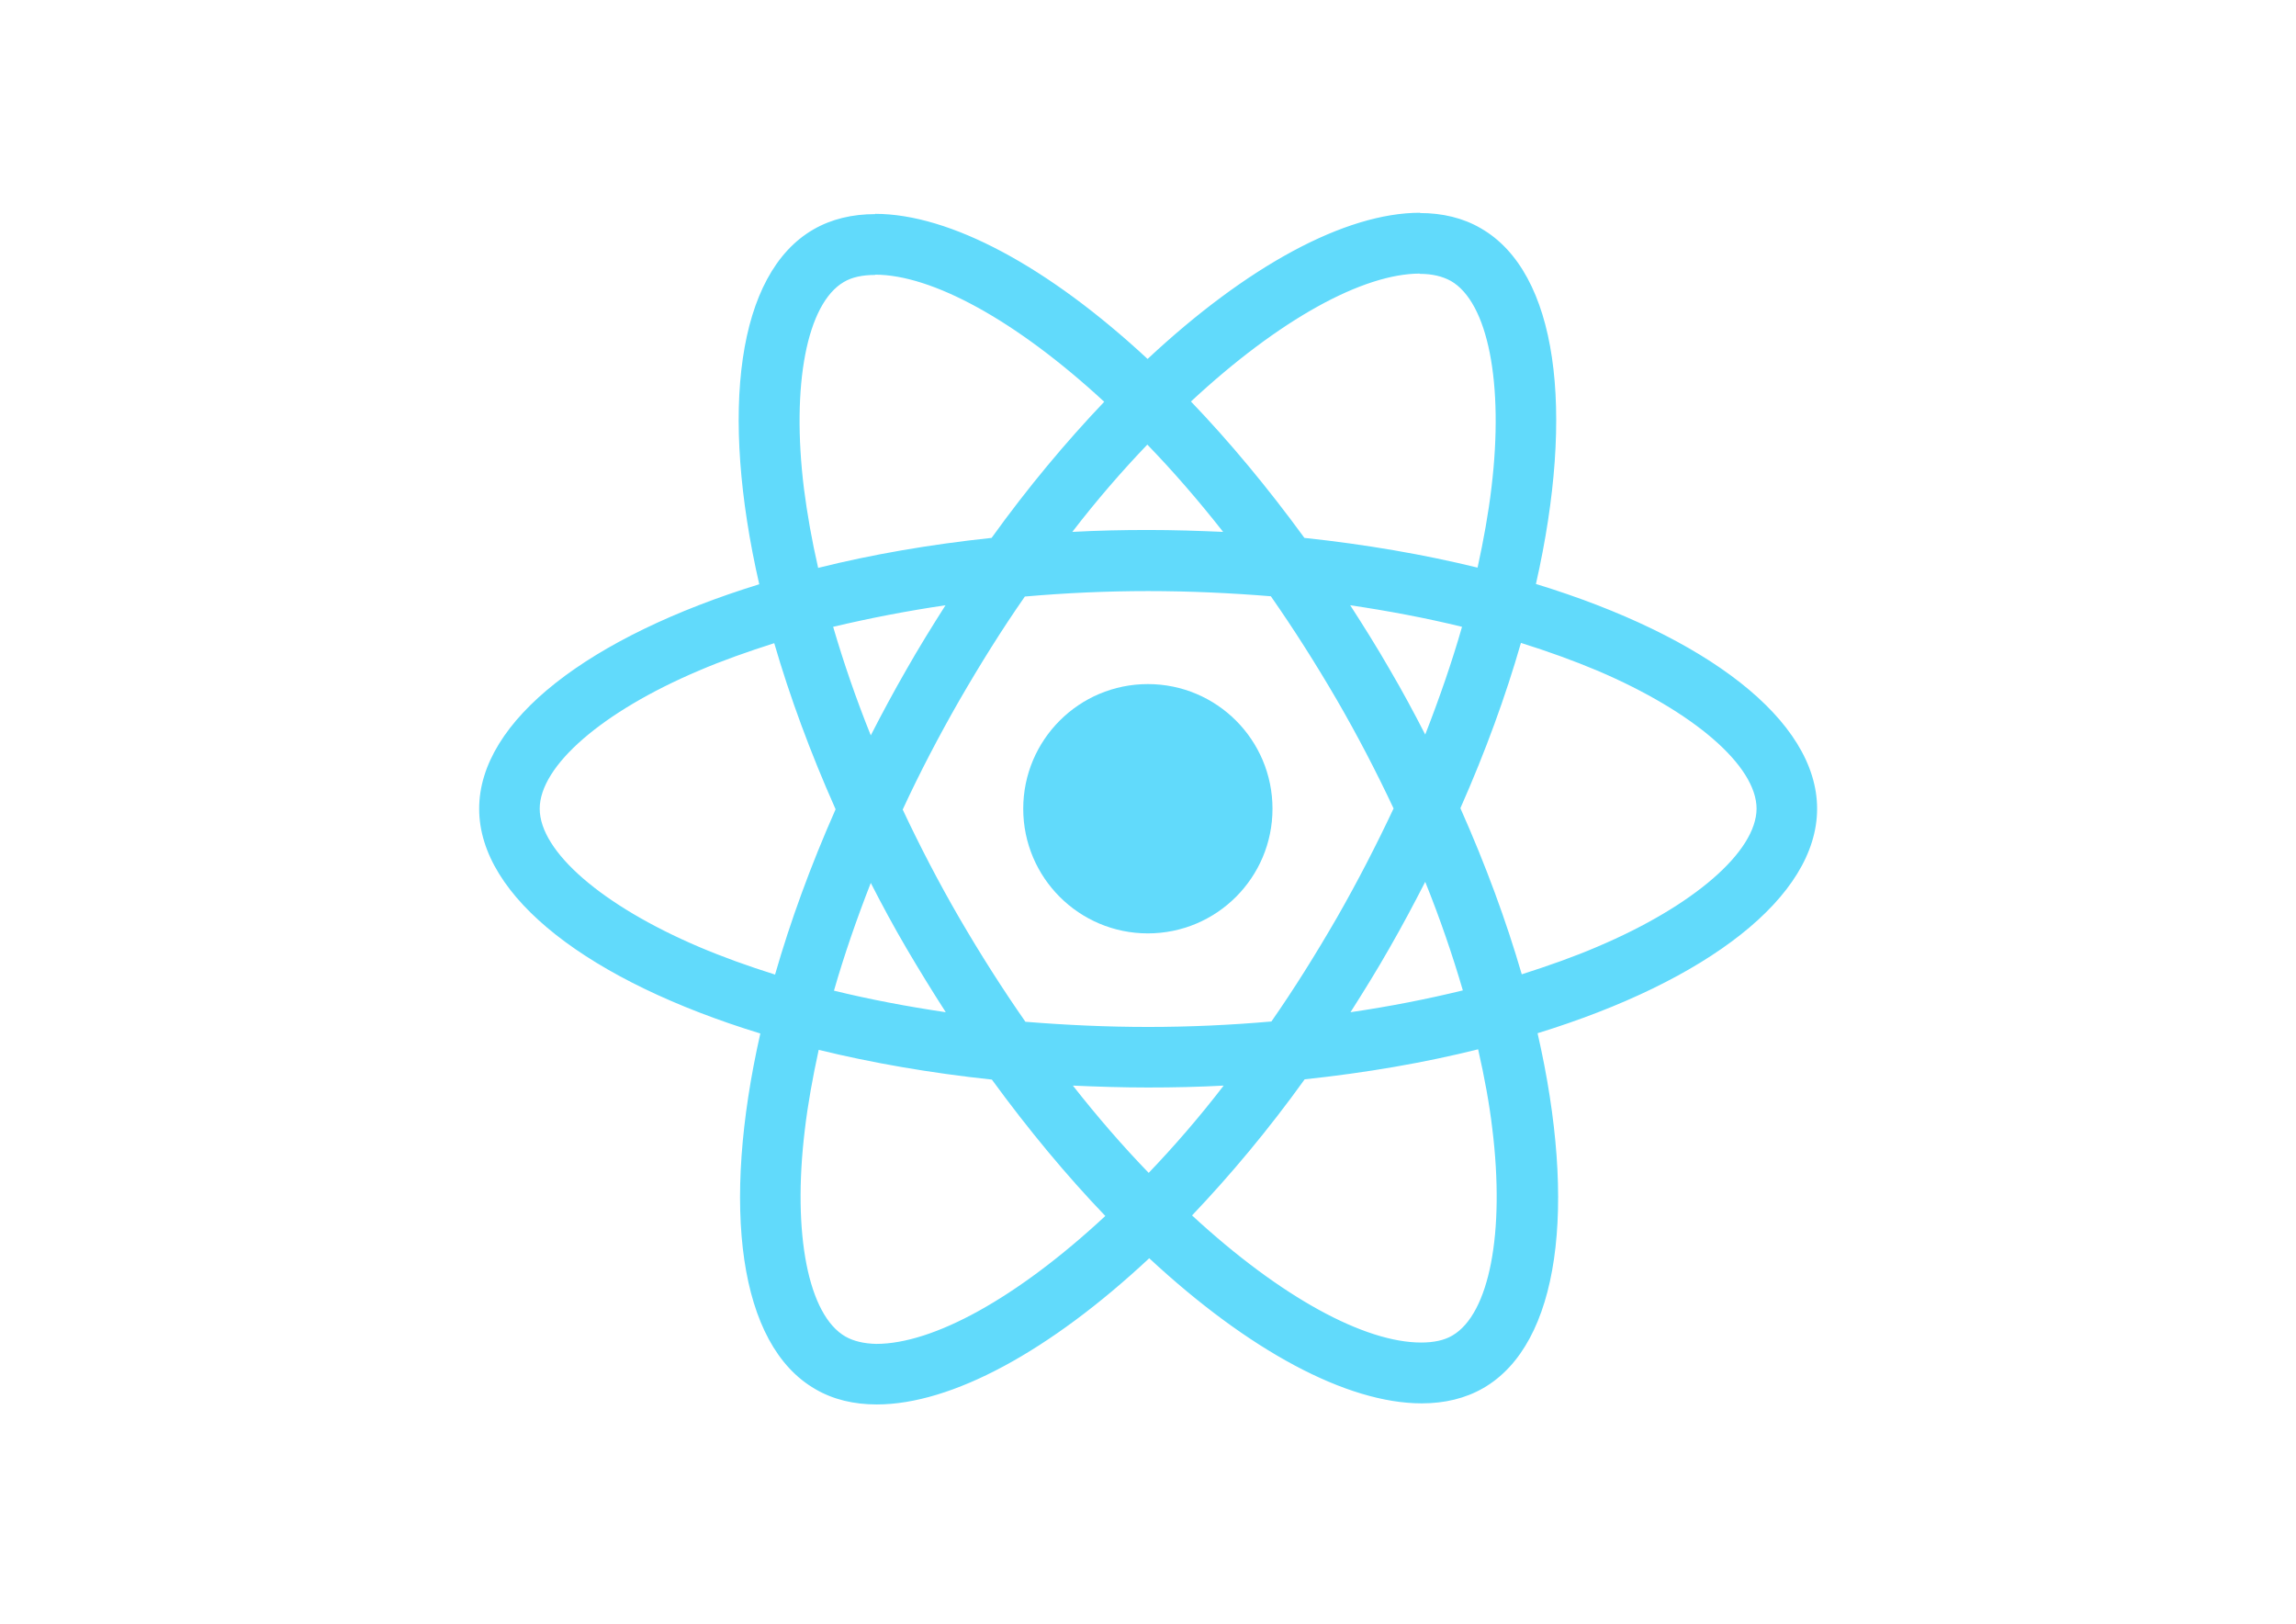
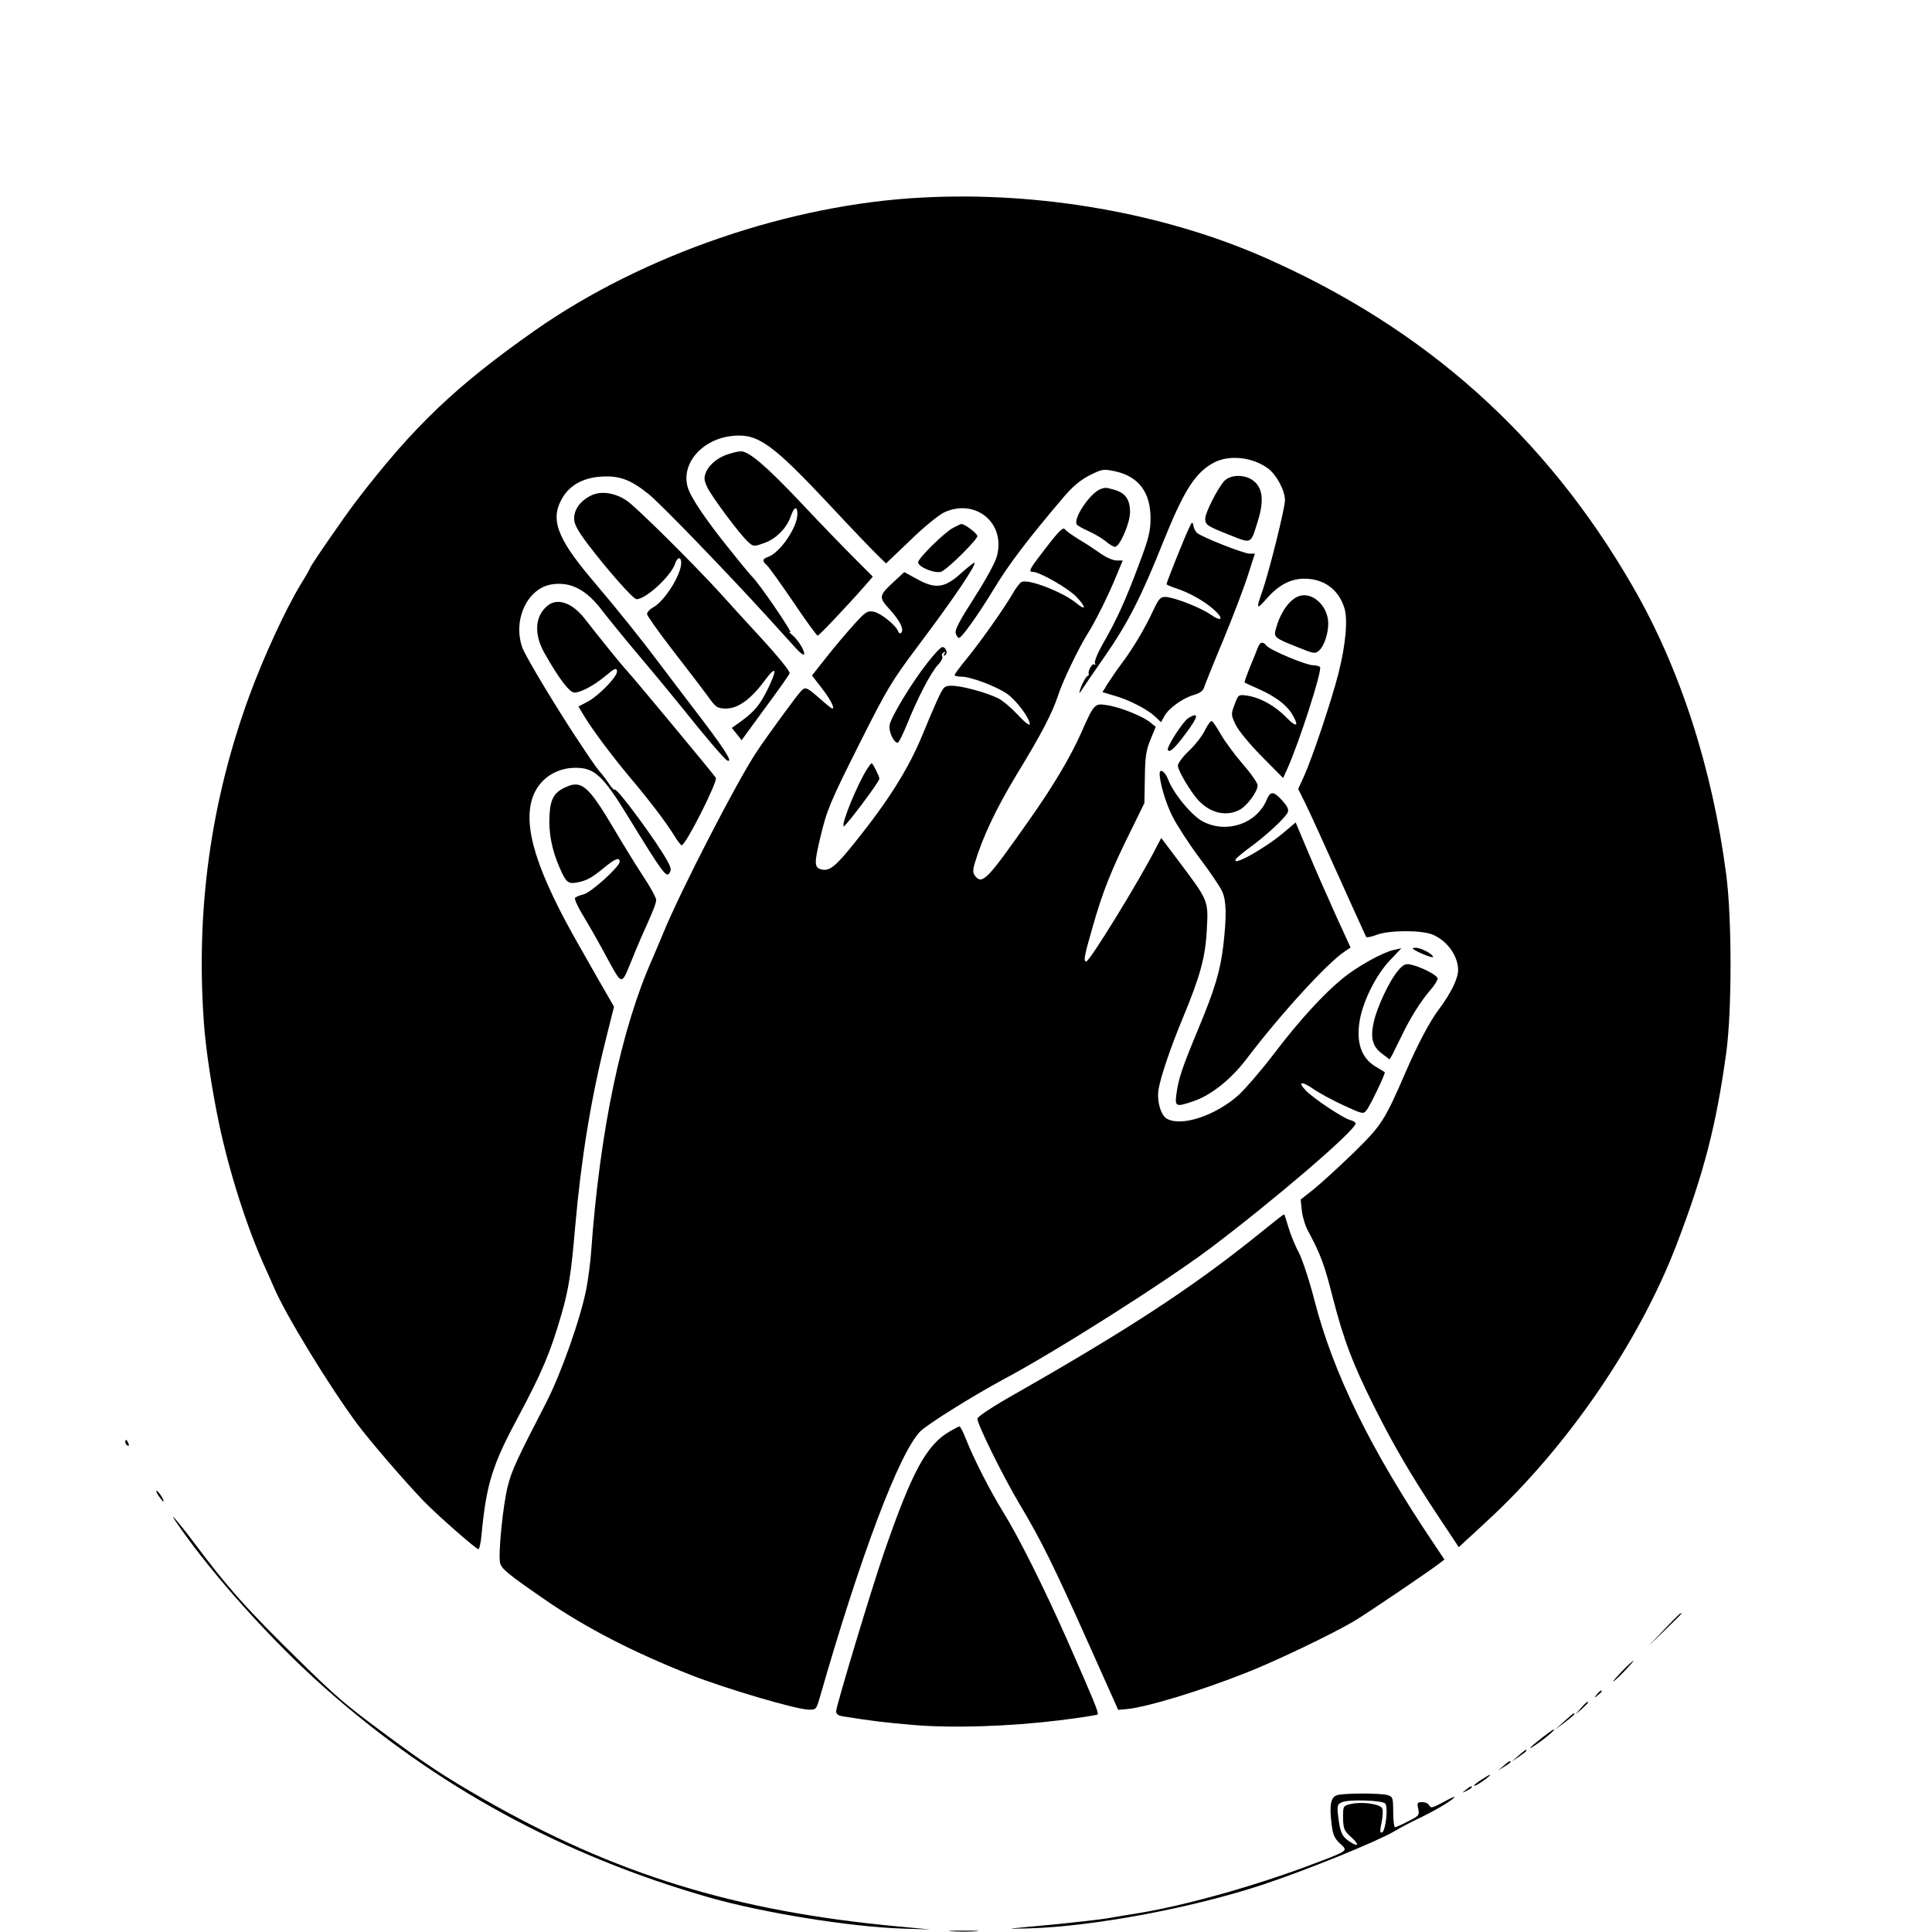
- <svg xmlns="http://www.w3.org/2000/svg" viewBox="0 0 841.9 595.3">
-   <g fill="#61DAFB">
-     <path d="M666.3 296.5c0-32.5-40.7-63.3-103.1-82.4 14.4-63.6 8-114.2-20.2-130.4-6.5-3.8-14.1-5.6-22.4-5.6v22.3c4.6 0 8.3.9 11.4 2.6 13.6 7.8 19.5 37.5 14.9 75.7-1.1 9.4-2.9 19.3-5.1 29.4-19.6-4.8-41-8.5-63.5-10.9-13.5-18.5-27.5-35.3-41.6-50 32.6-30.3 63.2-46.9 84-46.9V78c-27.5 0-63.5 19.6-99.9 53.6-36.4-33.8-72.4-53.2-99.9-53.2v22.3c20.7 0 51.4 16.5 84 46.6-14 14.7-28 31.4-41.3 49.9-22.6 2.4-44 6.1-63.6 11-2.3-10-4-19.7-5.2-29-4.7-38.2 1.1-67.9 14.6-75.8 3-1.8 6.9-2.6 11.5-2.6V78.5c-8.4 0-16 1.8-22.6 5.6-28.1 16.2-34.4 66.7-19.9 130.1-62.2 19.2-102.7 49.9-102.7 82.3 0 32.5 40.7 63.3 103.1 82.4-14.4 63.6-8 114.2 20.2 130.4 6.5 3.8 14.1 5.6 22.5 5.6 27.5 0 63.5-19.6 99.9-53.6 36.4 33.8 72.4 53.2 99.9 53.2 8.4 0 16-1.8 22.6-5.6 28.1-16.2 34.4-66.7 19.9-130.1 62-19.1 102.5-49.9 102.5-82.3zm-130.2-66.7c-3.7 12.9-8.3 26.2-13.5 39.5-4.1-8-8.4-16-13.1-24-4.6-8-9.5-15.8-14.4-23.4 14.2 2.1 27.9 4.7 41 7.9zm-45.8 106.5c-7.8 13.5-15.8 26.3-24.1 38.2-14.9 1.3-30 2-45.2 2-15.1 0-30.2-.7-45-1.9-8.3-11.9-16.4-24.6-24.2-38-7.6-13.1-14.5-26.4-20.8-39.8 6.2-13.4 13.2-26.8 20.7-39.9 7.8-13.5 15.8-26.3 24.1-38.2 14.9-1.3 30-2 45.2-2 15.1 0 30.2.7 45 1.9 8.3 11.9 16.4 24.6 24.2 38 7.6 13.1 14.5 26.4 20.8 39.8-6.3 13.4-13.2 26.8-20.7 39.9zm32.3-13c5.4 13.4 10 26.8 13.8 39.8-13.1 3.2-26.9 5.9-41.2 8 4.9-7.7 9.8-15.6 14.4-23.7 4.6-8 8.9-16.1 13-24.1zM421.2 430c-9.3-9.6-18.6-20.3-27.8-32 9 .4 18.2.7 27.5.7 9.4 0 18.7-.2 27.8-.7-9 11.7-18.3 22.4-27.5 32zm-74.4-58.9c-14.2-2.1-27.9-4.7-41-7.9 3.7-12.9 8.3-26.2 13.5-39.5 4.1 8 8.4 16 13.1 24 4.7 8 9.5 15.8 14.4 23.4zM420.7 163c9.3 9.6 18.6 20.3 27.8 32-9-.4-18.2-.7-27.5-.7-9.4 0-18.7.2-27.8.7 9-11.7 18.3-22.4 27.5-32zm-74 58.9c-4.9 7.7-9.8 15.6-14.4 23.7-4.6 8-8.9 16-13 24-5.4-13.4-10-26.8-13.8-39.8 13.1-3.1 26.9-5.8 41.2-7.9zm-90.5 125.2c-35.4-15.1-58.3-34.9-58.3-50.6 0-15.7 22.9-35.6 58.3-50.6 8.6-3.7 18-7 27.7-10.1 5.7 19.6 13.2 40 22.5 60.9-9.2 20.8-16.6 41.1-22.2 60.6-9.9-3.1-19.3-6.5-28-10.2zM310 490c-13.6-7.8-19.5-37.5-14.9-75.7 1.1-9.4 2.9-19.3 5.1-29.4 19.6 4.8 41 8.5 63.5 10.9 13.5 18.5 27.5 35.3 41.6 50-32.6 30.3-63.2 46.9-84 46.9-4.5-.1-8.3-1-11.3-2.7zm237.2-76.2c4.7 38.2-1.1 67.9-14.6 75.8-3 1.8-6.9 2.6-11.5 2.6-20.7 0-51.4-16.5-84-46.6 14-14.7 28-31.4 41.3-49.9 22.6-2.4 44-6.1 63.6-11 2.3 10.1 4.1 19.8 5.2 29.1zm38.5-66.7c-8.6 3.7-18 7-27.7 10.1-5.7-19.6-13.2-40-22.5-60.9 9.2-20.8 16.6-41.1 22.2-60.6 9.9 3.1 19.3 6.5 28.1 10.2 35.4 15.1 58.3 34.9 58.3 50.6-.1 15.7-23 35.6-58.4 50.6zM320.8 78.4z" />
-     <circle cx="420.9" cy="296.5" r="45.7" />
-     <path d="M520.5 78.1z" />
+ <svg xmlns="http://www.w3.org/2000/svg" version="1.0" width="848pt" height="848pt" viewBox="0 0 848 848" preserveAspectRatio="xMidYMid meet">
+   <g transform="translate(0,848) scale(0.1,-0.1)" fill="#000000" stroke="none">
+     <path d="M4050 7613 c-581 -29 -1227 -251 -1700 -582 -348 -244 -535 -422 -786 -750 -55 -72 -204 -288 -204 -296 0 -2 -17 -33 -39 -68 -66 -108 -165 -322 -228 -495 -168 -460 -234 -937 -198 -1432 8 -114 34 -286 66 -440 46 -217 122 -455 201 -630 12 -25 29 -65 40 -90 51 -120 242 -433 366 -600 55 -74 209 -253 293 -340 56 -58 229 -210 239 -210 4 0 11 30 14 68 21 220 48 304 161 514 103 193 140 279 189 448 32 111 43 179 61 390 26 295 69 558 133 813 l37 148 -21 37 c-12 20 -68 118 -124 217 -194 337 -257 536 -212 666 28 79 101 129 189 129 83 0 121 -36 232 -218 146 -238 165 -264 178 -246 10 13 9 23 -4 48 -40 78 -225 330 -235 320 -3 -2 -13 8 -23 23 -10 15 -23 33 -29 40 -24 28 -35 42 -92 128 -98 145 -250 397 -262 434 -42 122 24 260 130 276 84 13 154 -24 225 -120 21 -27 96 -120 168 -205 72 -85 157 -189 190 -230 81 -102 176 -214 187 -218 26 -11 -5 40 -104 171 -62 81 -149 196 -193 254 -80 107 -181 233 -298 371 -154 182 -184 266 -127 359 33 55 93 87 170 91 79 5 127 -13 205 -75 50 -39 346 -346 521 -538 50 -55 107 -118 127 -140 22 -24 37 -34 37 -25 0 19 -30 65 -56 86 -10 8 -13 12 -6 9 17 -9 -140 221 -168 245 -3 3 -42 49 -85 103 -113 139 -182 241 -196 287 -32 105 64 215 199 227 109 10 171 -34 424 -304 97 -104 192 -203 212 -222 l35 -34 107 102 c58 57 125 111 148 122 138 63 270 -46 232 -191 -7 -28 -49 -105 -100 -184 -64 -100 -86 -141 -81 -156 3 -11 10 -20 14 -20 12 0 83 99 156 219 65 107 144 211 300 395 43 51 77 79 118 100 56 28 60 28 113 17 102 -23 154 -92 154 -206 0 -56 -8 -89 -50 -200 -60 -161 -98 -244 -157 -347 -25 -43 -41 -83 -37 -89 4 -7 3 -9 -4 -5 -9 5 -29 -32 -23 -43 2 -2 -2 -7 -8 -10 -6 -4 -17 -25 -26 -46 -8 -23 -10 -32 -2 -21 6 10 54 80 106 155 101 145 161 262 260 511 90 222 139 298 222 341 68 34 169 22 236 -28 37 -29 73 -96 73 -139 0 -34 -69 -312 -99 -398 -29 -82 -27 -85 20 -32 51 58 104 86 164 86 85 0 149 -46 175 -126 17 -50 7 -162 -25 -289 -31 -121 -115 -372 -151 -451 l-26 -57 28 -56 c28 -57 83 -179 201 -441 36 -80 67 -148 69 -152 3 -4 24 0 47 9 56 21 200 21 247 0 64 -28 110 -94 110 -155 -1 -39 -30 -99 -85 -173 -40 -53 -93 -154 -145 -274 -94 -217 -106 -234 -229 -355 -65 -63 -144 -135 -175 -160 l-57 -45 5 -49 c3 -27 15 -67 28 -90 55 -103 71 -146 108 -292 49 -189 86 -287 183 -481 85 -170 164 -304 285 -486 l85 -128 31 29 c17 15 58 53 90 83 353 324 669 785 834 1214 121 316 175 525 219 845 25 184 25 587 0 780 -61 468 -203 907 -410 1265 -381 661 -910 1134 -1617 1445 -441 194 -985 290 -1500 263z" />
+     <path d="M3201 6488 c-46 -13 -87 -45 -102 -80 -10 -25 -9 -35 5 -66 19 -41 142 -206 179 -240 23 -21 25 -22 70 -6 52 18 99 64 118 118 15 43 29 47 29 9 -1 -60 -78 -171 -130 -188 -24 -8 -25 -18 -5 -35 8 -6 60 -79 116 -161 55 -82 104 -149 108 -149 6 0 131 132 210 222 l32 37 -78 78 c-43 43 -151 154 -238 247 -152 161 -230 227 -264 225 -9 0 -31 -5 -50 -11z" />
+     <path d="M5373 6368 c-29 -32 -83 -139 -83 -164 0 -28 8 -33 109 -73 96 -38 90 -41 122 62 27 86 22 142 -16 174 -36 32 -104 32 -132 1z" />
+     <path d="M4830 6333 c-45 -17 -120 -128 -104 -155 3 -5 27 -18 51 -29 25 -11 59 -31 75 -44 16 -14 35 -25 42 -25 21 0 66 104 66 152 0 55 -20 84 -68 98 -40 11 -40 11 -62 3z" />
+     <path d="M2592 6304 c-45 -23 -72 -60 -72 -100 0 -25 15 -52 59 -111 86 -113 200 -243 215 -243 41 0 153 103 170 158 9 28 26 29 26 2 0 -52 -70 -164 -120 -194 -17 -9 -30 -23 -30 -31 0 -7 50 -78 111 -157 61 -78 130 -169 153 -200 38 -54 44 -57 82 -58 53 0 109 40 169 121 52 71 59 55 15 -35 -34 -70 -58 -98 -116 -141 l-42 -30 22 -27 21 -27 103 141 c57 77 106 146 108 153 3 7 -52 75 -122 151 -70 76 -154 168 -186 204 -117 128 -364 373 -405 401 -53 37 -116 46 -161 23z" />
+     <path d="M5218 6160 c-20 -41 -98 -237 -98 -244 0 -2 17 -10 38 -17 60 -19 124 -55 167 -92 49 -43 40 -60 -12 -24 -45 31 -163 77 -199 77 -21 0 -29 -10 -51 -57 -36 -78 -88 -166 -138 -233 -23 -30 -51 -72 -64 -92 l-22 -36 54 -16 c65 -19 143 -59 178 -92 l25 -24 15 27 c18 34 82 80 130 93 25 7 40 18 44 33 4 12 43 110 88 217 44 107 92 234 107 283 l28 87 -24 0 c-25 0 -208 72 -230 91 -7 6 -14 20 -16 32 -4 19 -6 18 -20 -13z" />
+     <path d="M4185 6164 c-38 -19 -155 -134 -155 -152 0 -22 80 -53 104 -40 31 15 156 140 156 155 0 11 -55 53 -70 53 -3 0 -18 -7 -35 -16z" />
+     <path d="M4595 6081 c-77 -99 -83 -111 -62 -111 30 0 154 -71 191 -109 44 -46 44 -65 0 -28 -57 47 -206 106 -239 93 -7 -2 -26 -26 -41 -53 -37 -64 -143 -214 -204 -288 -27 -33 -49 -63 -50 -67 0 -5 13 -8 30 -8 40 0 152 -42 200 -75 41 -29 100 -107 100 -134 0 -8 -24 10 -52 41 -29 31 -68 64 -87 73 -50 25 -160 55 -202 55 -35 0 -37 -2 -67 -67 -17 -38 -46 -106 -65 -153 -60 -145 -148 -285 -295 -468 -85 -106 -111 -127 -147 -118 -31 8 -32 26 -4 142 28 119 44 156 171 409 124 247 141 274 259 432 154 204 261 363 245 363 -3 0 -31 -22 -62 -50 -70 -62 -110 -66 -192 -20 l-53 29 -40 -37 c-73 -67 -74 -72 -23 -128 44 -48 64 -88 49 -102 -4 -4 -10 -1 -13 7 -9 26 -75 79 -106 86 -28 5 -36 1 -84 -52 -29 -32 -84 -96 -121 -143 l-67 -85 42 -54 c38 -49 60 -91 47 -91 -3 0 -28 20 -56 45 -56 49 -62 51 -80 33 -21 -22 -151 -200 -196 -268 -86 -129 -335 -612 -410 -796 -18 -43 -39 -92 -46 -109 -138 -308 -232 -757 -270 -1285 -3 -47 -13 -121 -21 -165 -25 -130 -111 -374 -177 -502 -131 -254 -150 -295 -168 -365 -21 -80 -43 -299 -34 -338 6 -26 34 -49 195 -160 181 -125 391 -233 645 -333 151 -59 458 -150 514 -151 32 -1 34 1 48 49 179 625 350 1078 442 1172 29 30 232 157 366 229 233 124 708 426 907 575 285 215 638 518 638 548 0 5 -11 12 -24 15 -31 8 -163 96 -195 130 -37 39 -18 42 34 6 26 -18 85 -50 133 -72 82 -38 87 -39 100 -21 17 21 85 164 80 167 -2 1 -20 13 -41 25 -63 38 -86 108 -68 207 16 85 72 196 131 258 l51 54 -35 -8 c-47 -10 -160 -73 -221 -123 -85 -69 -192 -186 -300 -328 -57 -75 -128 -157 -157 -184 -101 -91 -250 -141 -315 -106 -28 14 -46 78 -38 129 10 58 53 185 108 317 75 181 98 264 104 385 7 127 7 126 -115 289 l-85 113 -20 -38 c-71 -141 -294 -504 -309 -504 -13 0 -10 20 26 145 46 163 83 255 175 440 l54 110 2 110 c1 90 5 121 24 167 l24 58 -24 19 c-32 27 -134 68 -191 76 -54 8 -55 8 -114 -125 -47 -105 -121 -230 -227 -380 -184 -262 -205 -284 -237 -245 -10 13 -11 24 -1 58 33 110 92 236 182 385 113 185 158 273 184 352 19 59 89 205 128 267 35 55 95 176 127 256 l28 67 -28 0 c-15 0 -46 14 -70 31 -24 17 -66 45 -94 61 -27 17 -55 36 -61 44 -8 12 -24 -3 -80 -75z" />
+     <path d="M5700 5863 c-40 -15 -79 -69 -99 -140 -12 -40 -8 -43 93 -83 74 -30 79 -31 97 -14 21 19 39 73 39 117 0 77 -70 142 -130 120z" />
+     <path d="M2404 5822 c-56 -45 -62 -124 -14 -209 62 -110 110 -173 131 -173 28 0 88 32 140 76 37 31 45 34 47 19 5 -22 -80 -110 -131 -136 l-38 -20 22 -37 c39 -65 121 -174 198 -267 93 -110 157 -195 197 -257 16 -27 32 -48 36 -48 18 0 159 280 150 296 -8 14 -362 440 -392 472 -20 21 -114 137 -184 227 -54 69 -119 92 -162 57z" />
+     <path d="M5521 5638 c-5 -13 -20 -52 -35 -87 -14 -35 -25 -65 -23 -67 1 -1 29 -14 61 -28 74 -33 122 -69 147 -110 33 -55 21 -62 -25 -15 -49 51 -116 88 -174 96 -36 5 -37 4 -53 -39 -16 -42 -16 -46 4 -88 12 -26 62 -86 115 -140 l94 -95 18 40 c51 112 154 431 144 447 -3 4 -17 8 -30 8 -31 0 -189 66 -205 86 -16 20 -28 17 -38 -8z" />
+     <path d="M4070 5570 c-67 -85 -157 -233 -165 -271 -6 -27 17 -79 35 -79 5 0 23 37 42 83 45 112 104 226 135 259 14 14 22 31 19 36 -4 6 -1 14 5 18 8 5 9 3 4 -6 -5 -8 -4 -11 3 -6 14 8 4 36 -12 36 -6 0 -36 -31 -66 -70z" />
+     <path d="M5217 5329 c-24 -14 -98 -129 -91 -141 8 -13 31 8 81 76 54 72 56 92 10 65z" />
+     <path d="M5289 5275 c-12 -25 -44 -66 -71 -91 -26 -25 -48 -54 -48 -65 0 -21 56 -115 90 -152 53 -56 121 -72 180 -42 33 17 80 80 80 108 0 10 -29 52 -65 93 -36 42 -79 100 -96 130 -17 30 -35 56 -39 59 -5 3 -19 -15 -31 -40z" />
+     <path d="M3808 5108 c-43 -66 -116 -243 -105 -255 6 -5 157 196 157 209 0 10 -29 68 -34 68 -2 0 -10 -10 -18 -22z" />
+     <path d="M5090 5085 c0 -40 26 -128 56 -188 19 -38 72 -120 119 -183 47 -62 92 -129 100 -148 18 -41 19 -107 5 -231 -13 -114 -37 -195 -110 -370 -72 -173 -87 -219 -96 -284 -8 -59 -4 -61 73 -35 78 26 166 96 235 187 148 195 355 422 432 472 l24 16 -65 142 c-35 78 -90 202 -120 274 l-56 133 -51 -43 c-86 -73 -235 -155 -211 -117 4 6 32 29 63 52 64 46 149 124 163 150 7 13 2 26 -22 53 -38 43 -53 44 -69 5 -43 -104 -173 -150 -278 -97 -48 23 -131 123 -154 184 -12 34 -38 53 -38 28z" />
+     <path d="M2485 5026 c-52 -23 -69 -51 -73 -123 -5 -76 10 -154 45 -233 28 -64 37 -71 78 -63 41 8 62 20 116 64 48 40 69 48 69 27 0 -22 -128 -138 -160 -144 -17 -4 -33 -11 -36 -15 -3 -5 10 -35 29 -67 38 -63 75 -128 120 -212 55 -101 56 -102 92 -13 17 43 39 94 47 113 54 120 68 154 68 170 0 10 -26 58 -59 107 -32 49 -91 145 -131 213 -107 180 -138 206 -205 176z" />
+     <path d="M6201 4316 c16 -14 89 -44 89 -36 0 12 -53 40 -76 40 -10 0 -15 -2 -13 -4z" />
+     <path d="M6135 4218 c-36 -42 -91 -159 -105 -223 -16 -70 -6 -108 35 -139 l34 -26 13 22 c6 13 25 50 41 83 37 78 83 150 124 198 18 20 33 44 33 52 0 14 -73 52 -121 62 -20 4 -32 -2 -54 -29z" />
+     <path d="M5606 3128 c-16 -13 -63 -50 -105 -84 -274 -219 -551 -400 -1033 -675 -107 -60 -178 -107 -178 -116 0 -25 111 -250 184 -373 95 -159 150 -270 302 -610 l132 -295 33 3 c88 7 328 80 534 162 122 48 365 164 466 223 51 30 325 215 377 255 l22 17 -47 70 c-278 414 -441 747 -524 1069 -21 83 -52 176 -68 208 -17 31 -37 81 -46 112 -9 31 -17 56 -19 56 -1 0 -15 -10 -30 -22z" />
+     <path d="M4170 2198 c-103 -59 -166 -174 -291 -536 -53 -153 -209 -671 -209 -693 0 -13 10 -20 33 -23 132 -21 178 -26 302 -37 174 -15 424 -7 644 20 90 11 166 23 169 26 6 6 -20 68 -134 327 -105 236 -211 448 -280 560 -60 97 -129 233 -164 321 -12 31 -25 57 -29 56 -3 0 -22 -10 -41 -21z" />
+     <path d="M550 2151 c0 -6 4 -13 10 -16 6 -3 7 1 4 9 -7 18 -14 21 -14 7z" />
+     <path d="M695 1916 c10 -14 19 -26 22 -26 7 0 -17 39 -28 46 -6 3 -3 -5 6 -20z" />
+     <path d="M781 1788 c154 -223 413 -511 643 -715 487 -433 1047 -738 1691 -922 236 -67 614 -128 845 -136 l125 -4 -150 14 c-712 67 -1237 229 -1815 560 -170 98 -250 150 -445 295 -153 113 -202 155 -350 300 -245 240 -324 329 -484 543 -70 92 -108 133 -60 65z" />
+     <path d="M7305 1328 l-70 -73 73 70 c39 38 72 71 72 72 0 8 -11 -2 -75 -69z" />
+     <path d="M7120 1145 c-24 -25 -42 -45 -39 -45 3 0 25 20 49 45 24 25 42 45 39 45 -3 0 -25 -20 -49 -45z" />
+     <path d="M7009 1043 c-13 -16 -12 -17 4 -4 9 7 17 15 17 17 0 8 -8 3 -21 -13z" />
+     <path d="M6939 983 l-24 -28 28 24 c15 14 27 26 27 28 0 8 -8 1 -31 -24z" />
+     <path d="M6865 924 l-40 -36 43 32 c36 27 49 40 40 40 -2 0 -21 -16 -43 -36z" />
+     <path d="M6770 854 c-64 -50 -73 -63 -17 -24 42 30 77 61 66 59 -2 0 -24 -16 -49 -35z" />
+     <path d="M6665 774 l-30 -26 33 22 c17 12 32 23 32 26 0 7 -4 5 -35 -22z" />
+     <path d="M6599 729 l-24 -20 28 17 c15 9 27 18 27 20 0 8 -8 4 -31 -17z" />
+     <path d="M6503 669 c-35 -22 -46 -37 -15 -20 22 13 58 40 52 41 -3 0 -20 -10 -37 -21z" />
+     <path d="M6434 624 c-18 -14 -18 -15 4 -4 12 6 22 13 22 15 0 8 -5 6 -26 -11z" />
+     <path d="M5870 601 c-29 -8 -36 -43 -25 -130 5 -43 13 -61 36 -82 36 -33 39 -31 -103 -85 -250 -96 -557 -183 -768 -219 -52 -8 -120 -20 -150 -25 -30 -5 -127 -16 -215 -25 -88 -8 -178 -17 -200 -19 -22 -2 12 -2 75 0 286 9 719 91 1026 193 198 66 497 188 574 233 25 15 70 39 100 53 72 34 147 78 163 95 6 7 -14 -1 -46 -19 -48 -26 -58 -29 -63 -16 -4 8 -17 15 -31 15 -22 0 -24 -3 -18 -29 6 -28 3 -32 -44 -55 -28 -15 -54 -26 -58 -26 -4 0 -8 30 -8 67 0 63 -2 67 -25 74 -32 9 -187 9 -220 0z m210 -37 c14 -14 2 -121 -14 -127 -9 -4 -10 7 -2 43 5 26 7 54 3 62 -7 20 -88 31 -137 20 -35 -8 -35 -9 -35 -61 1 -48 5 -57 34 -83 38 -34 36 -48 -4 -22 -34 22 -43 41 -51 108 -6 52 -5 56 17 66 31 13 175 8 189 -6z" />
+     <path d="M4178 3 c28 -2 76 -2 105 0 28 2 5 3 -53 3 -58 0 -81 -1 -52 -3z" />
  </g>
</svg>
